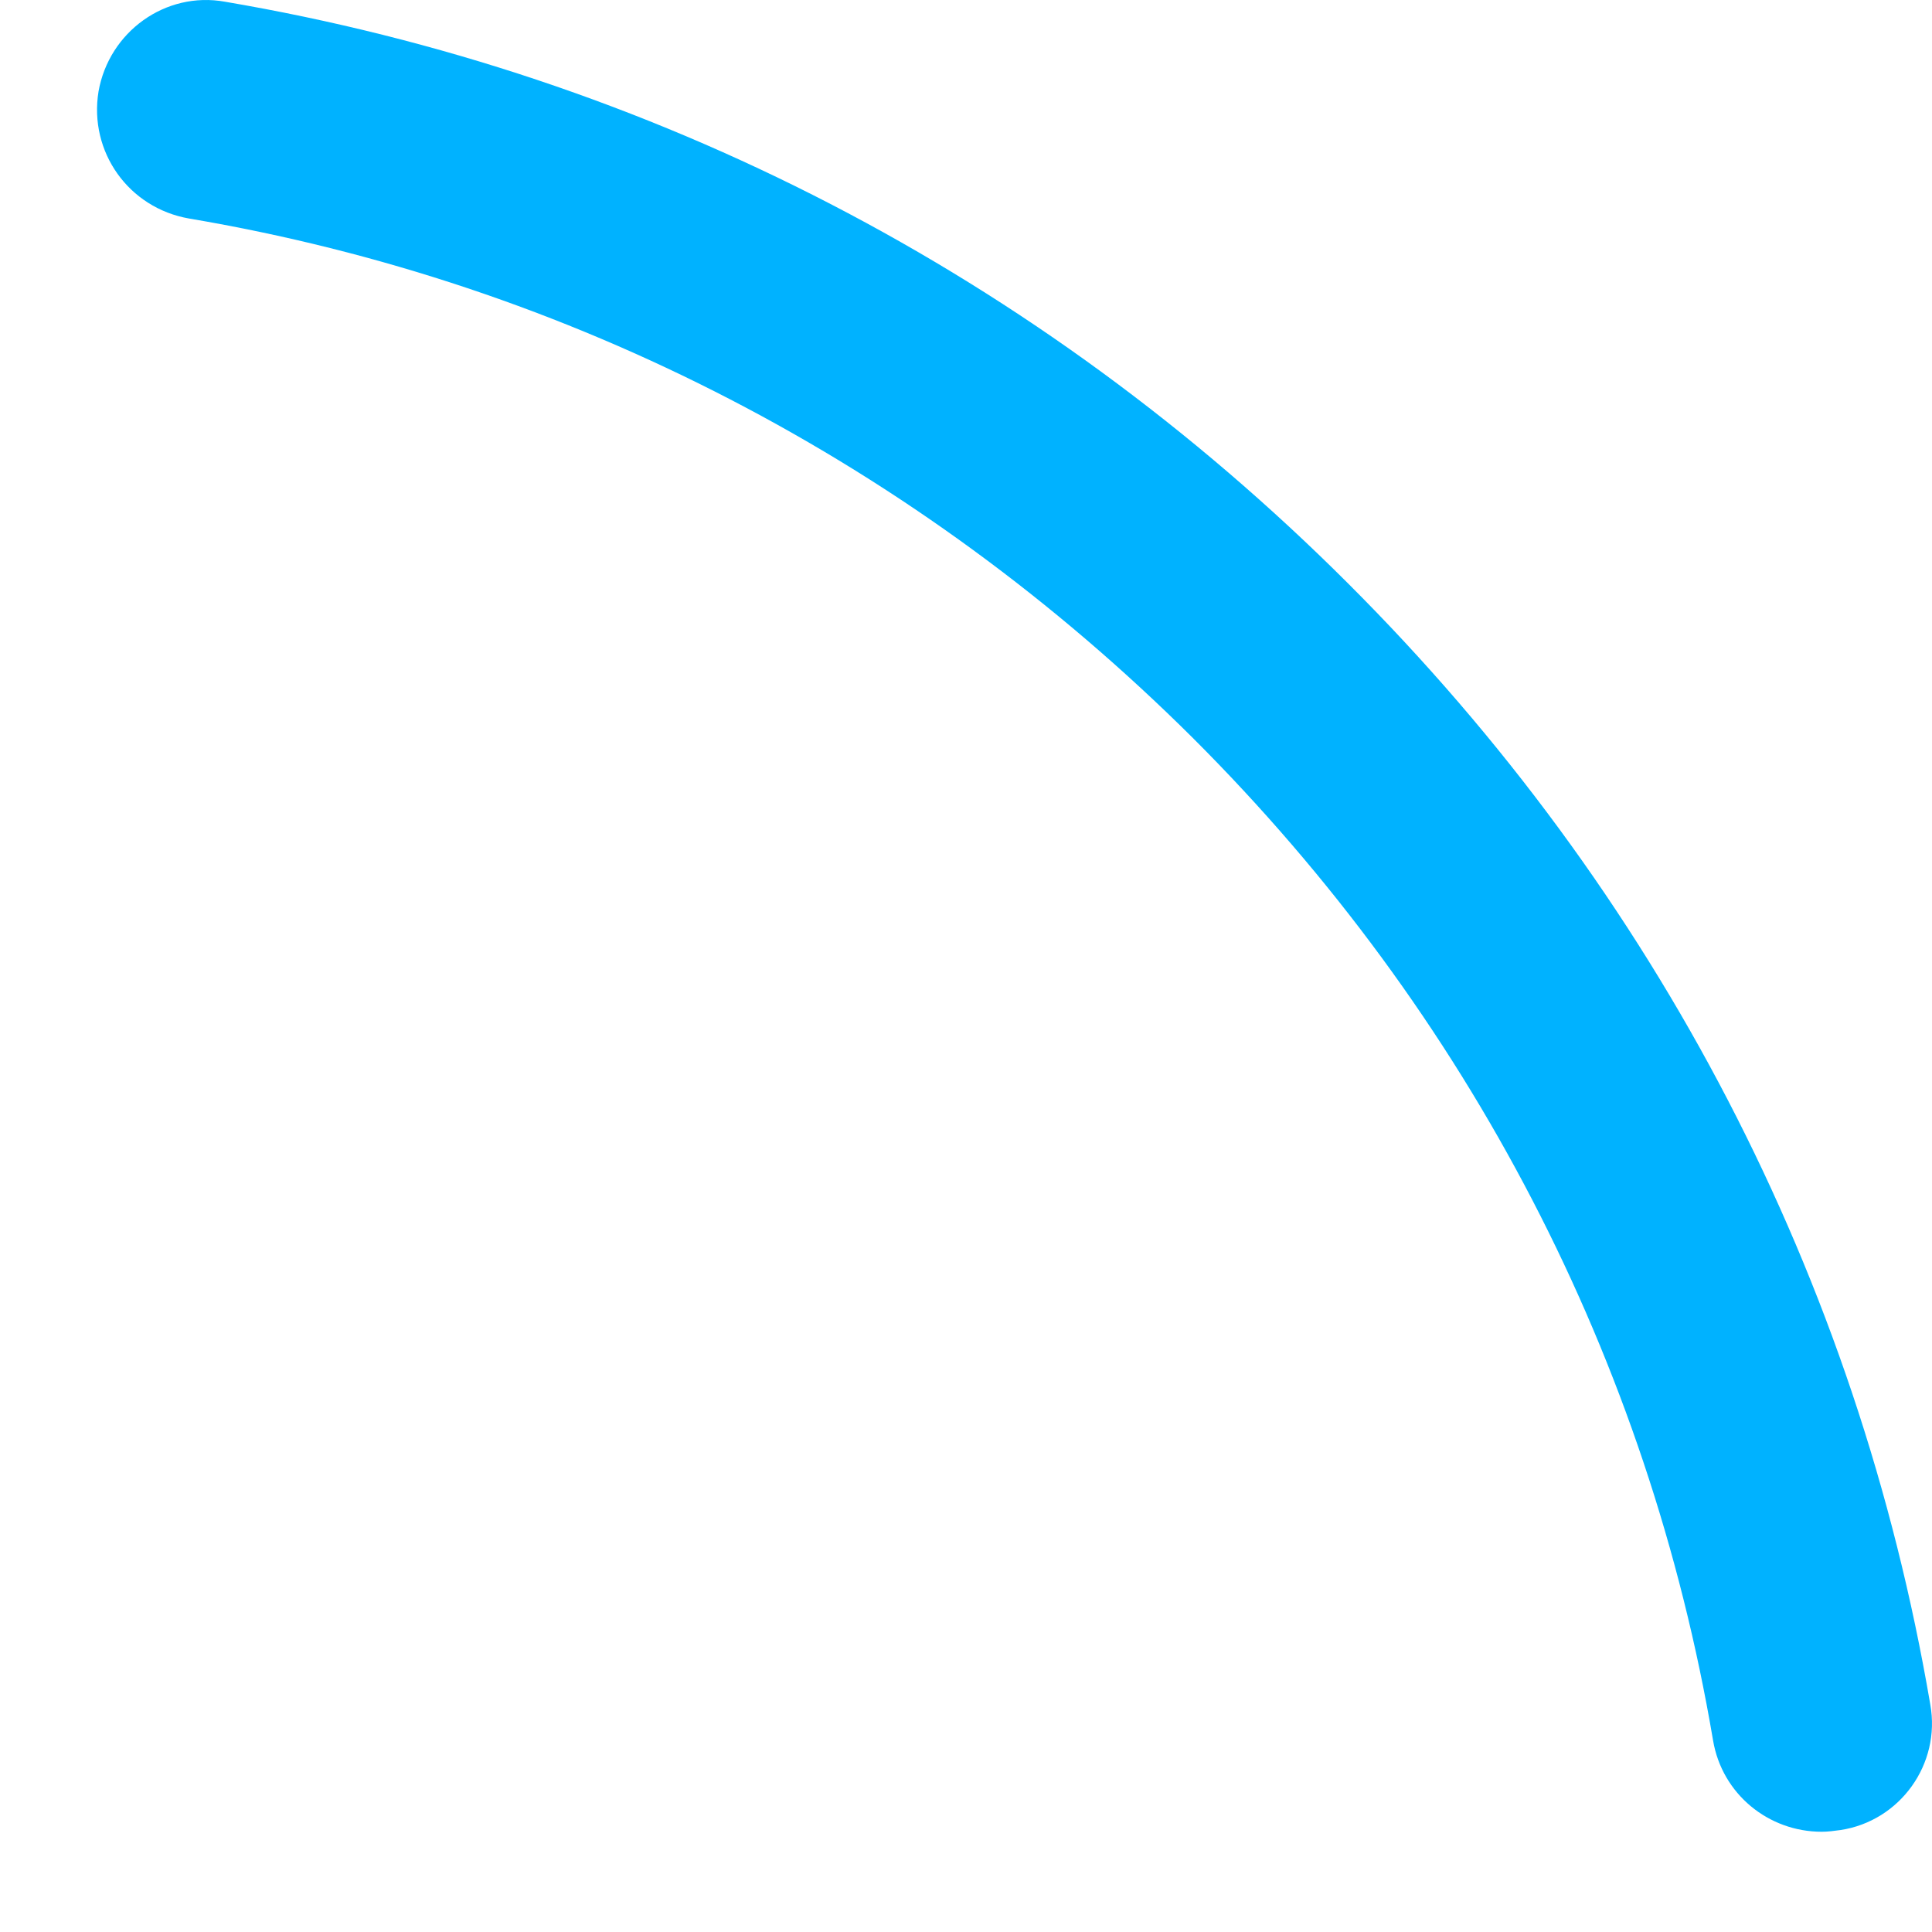
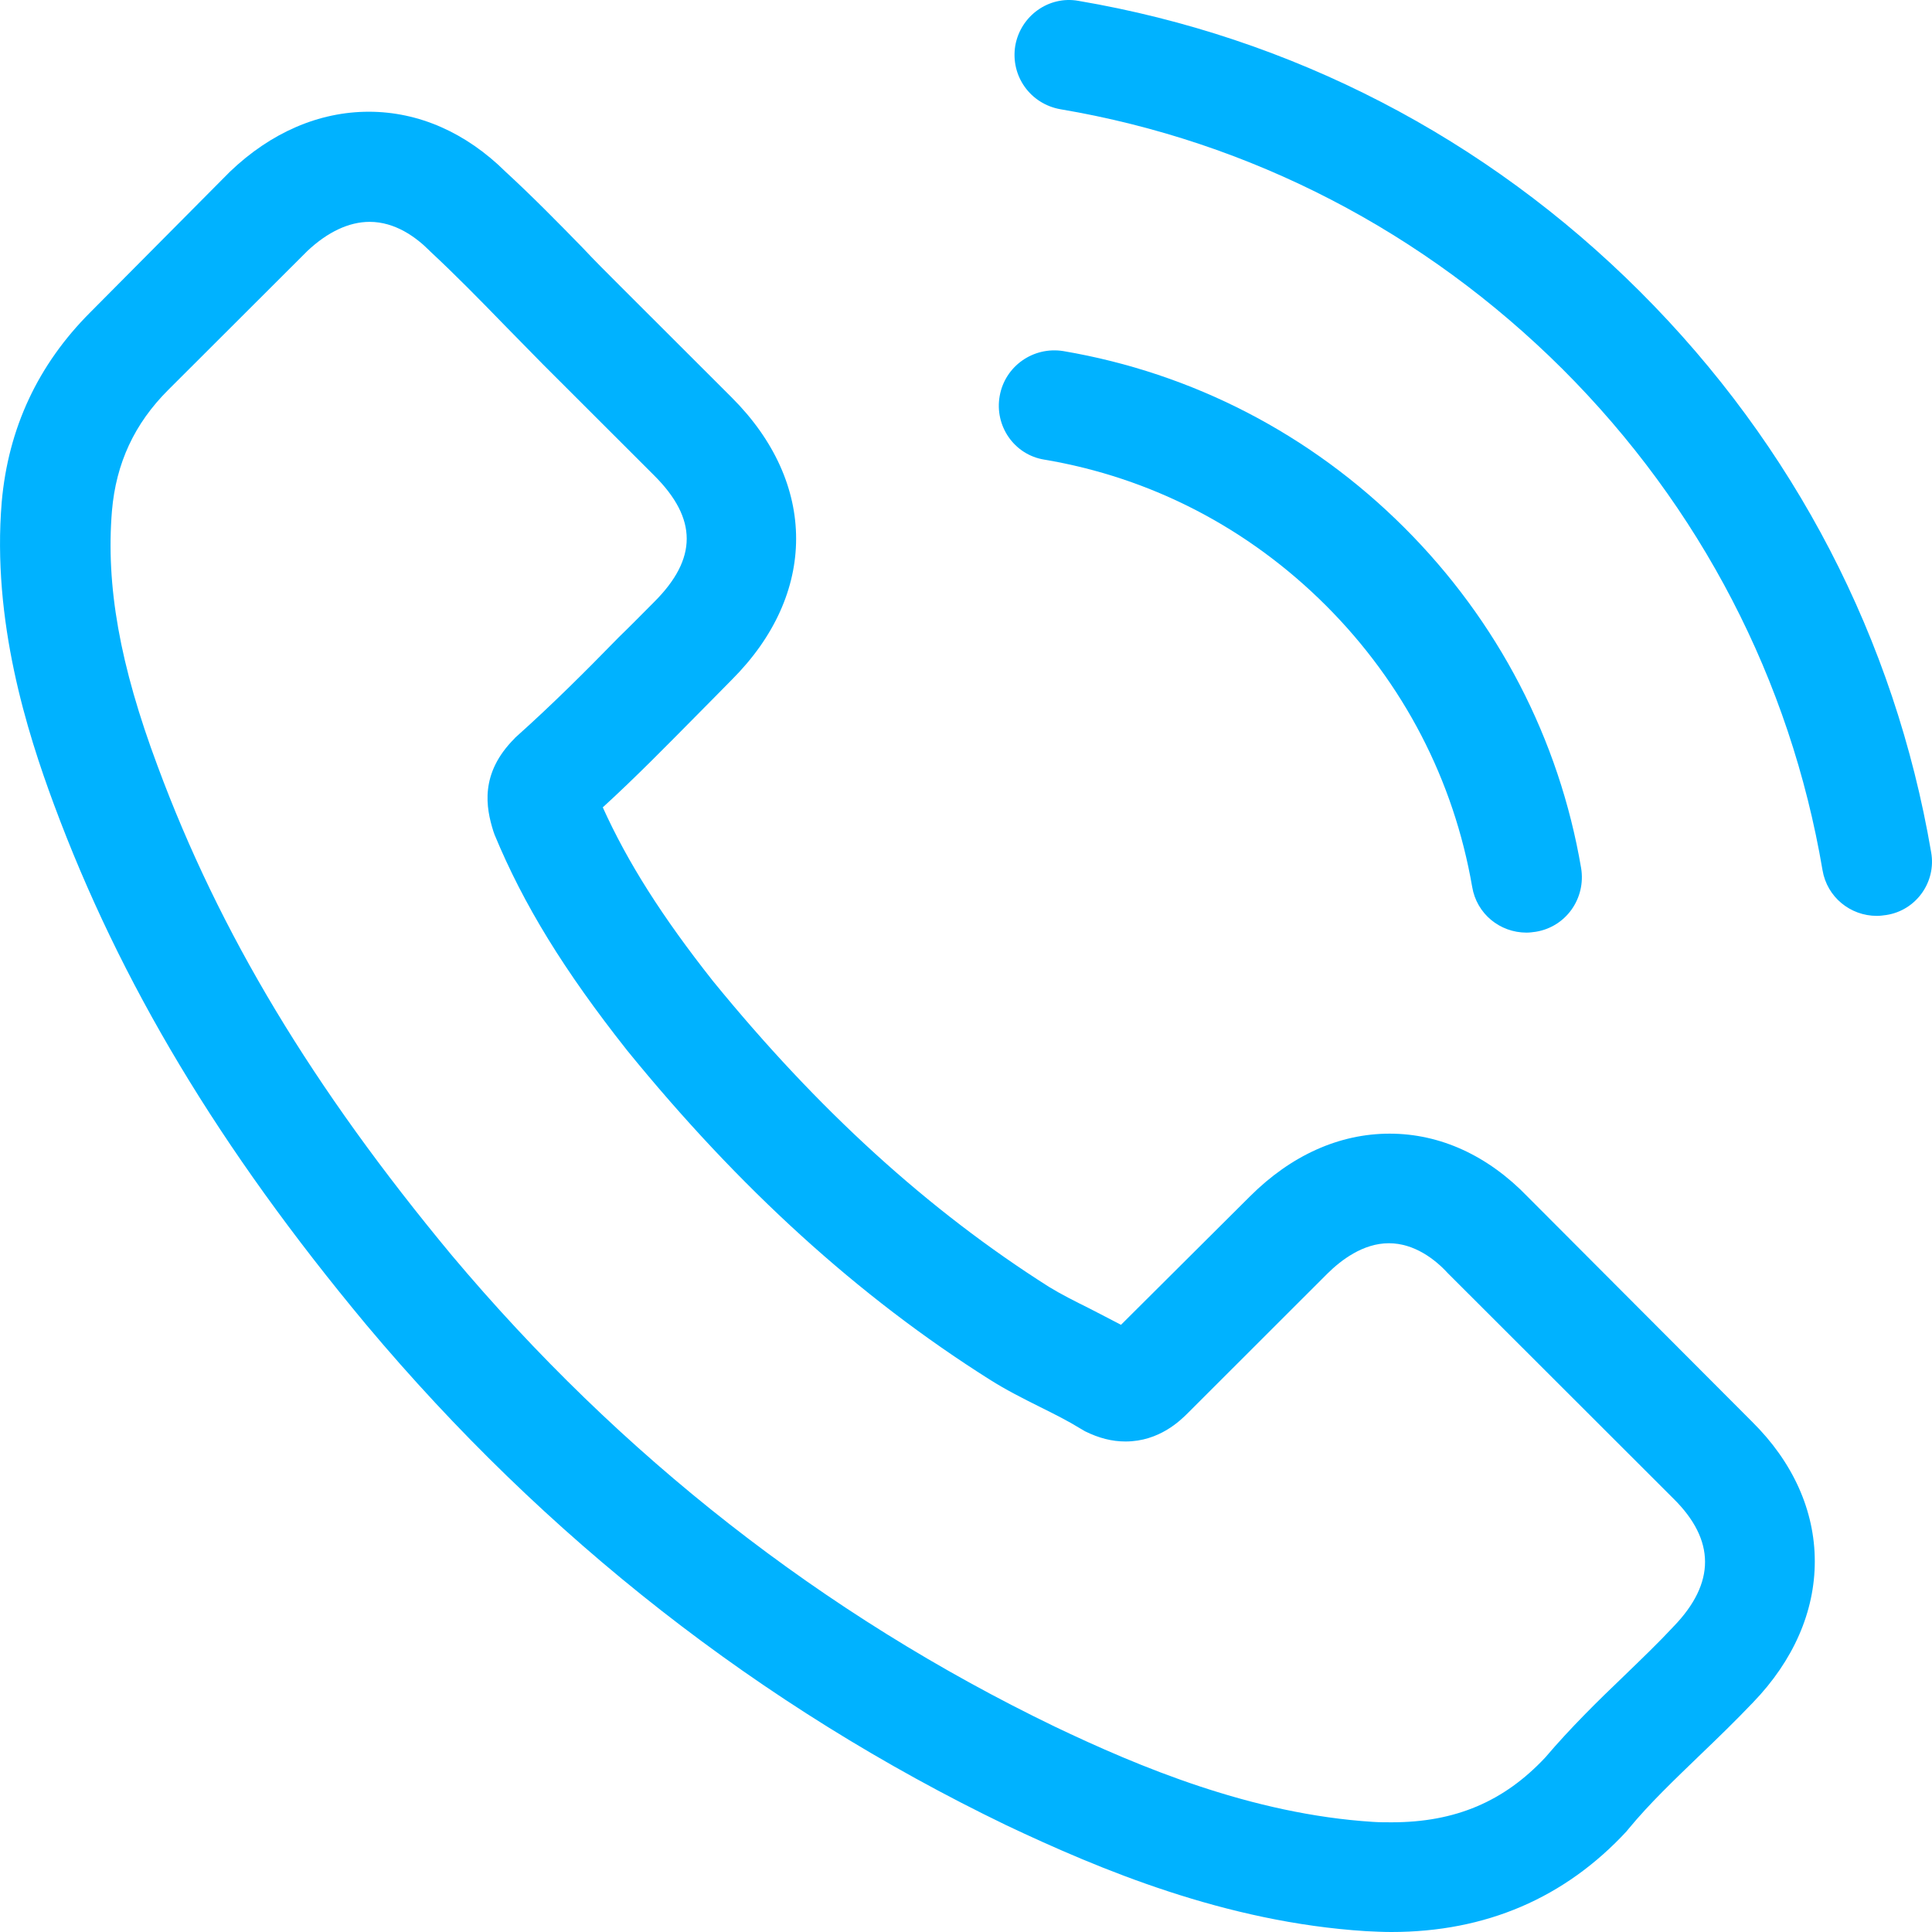
- <svg xmlns="http://www.w3.org/2000/svg" width="9" height="9" viewBox="0 0 9 9" fill="none">
-   <path d="M8.992 7.94C8.654 5.957 7.718 4.153 6.279 2.717C4.841 1.28 3.034 0.346 1.048 0.008C0.771 -0.042 0.508 0.148 0.459 0.426C0.413 0.707 0.599 0.969 0.881 1.018C2.654 1.318 4.271 2.158 5.557 3.438C6.843 4.722 7.68 6.337 7.98 8.107C8.022 8.358 8.239 8.533 8.486 8.533C8.517 8.533 8.543 8.529 8.574 8.525C8.851 8.483 9.042 8.218 8.992 7.94Z" fill="#00B2FF" />
+ <svg xmlns="http://www.w3.org/2000/svg" width="18" height="18" viewBox="0 0 18 18" fill="none">
+   <path d="M14.233 11.15C13.864 10.767 13.419 10.562 12.947 10.562C12.479 10.562 12.03 10.763 11.646 11.146L10.444 12.343C10.345 12.29 10.246 12.241 10.151 12.191C10.014 12.123 9.885 12.058 9.774 11.99C8.648 11.276 7.625 10.345 6.643 9.141C6.168 8.54 5.848 8.035 5.616 7.522C5.928 7.237 6.217 6.941 6.499 6.656C6.605 6.55 6.712 6.44 6.818 6.333C7.617 5.535 7.617 4.502 6.818 3.704L5.78 2.667C5.662 2.549 5.54 2.428 5.426 2.306C5.197 2.071 4.958 1.828 4.71 1.6C4.341 1.235 3.9 1.041 3.436 1.041C2.972 1.041 2.523 1.235 2.142 1.6C2.139 1.603 2.139 1.603 2.135 1.607L0.841 2.91C0.354 3.397 0.077 3.989 0.016 4.677C-0.076 5.786 0.252 6.819 0.503 7.496C1.119 9.156 2.04 10.694 3.413 12.343C5.08 14.33 7.085 15.899 9.375 17.005C10.25 17.419 11.418 17.909 12.723 17.992C12.803 17.996 12.886 18 12.963 18C13.841 18 14.579 17.685 15.158 17.058C15.162 17.05 15.169 17.046 15.173 17.039C15.371 16.799 15.599 16.583 15.839 16.351C16.002 16.195 16.17 16.032 16.333 15.861C16.71 15.47 16.908 15.014 16.908 14.547C16.908 14.076 16.706 13.623 16.322 13.244L14.233 11.15ZM15.595 15.151C15.591 15.151 15.591 15.155 15.595 15.151C15.447 15.31 15.295 15.455 15.131 15.614C14.884 15.85 14.633 16.097 14.397 16.374C14.013 16.784 13.56 16.978 12.966 16.978C12.909 16.978 12.848 16.978 12.791 16.974C11.661 16.902 10.611 16.461 9.824 16.085C7.67 15.044 5.78 13.566 4.208 11.694C2.911 10.132 2.043 8.689 1.469 7.139C1.115 6.193 0.986 5.456 1.043 4.76C1.081 4.316 1.252 3.947 1.568 3.632L2.865 2.337C3.052 2.162 3.25 2.067 3.444 2.067C3.683 2.067 3.877 2.211 3.999 2.333C4.003 2.337 4.007 2.34 4.01 2.344C4.243 2.561 4.463 2.785 4.695 3.024C4.813 3.146 4.935 3.267 5.057 3.393L6.095 4.43C6.499 4.833 6.499 5.205 6.095 5.608C5.985 5.718 5.878 5.828 5.768 5.934C5.449 6.261 5.144 6.565 4.813 6.861C4.806 6.869 4.798 6.873 4.794 6.88C4.467 7.207 4.528 7.526 4.596 7.743C4.6 7.754 4.604 7.765 4.608 7.777C4.878 8.43 5.258 9.046 5.837 9.779L5.84 9.783C6.89 11.074 7.998 12.081 9.219 12.852C9.375 12.951 9.535 13.031 9.687 13.107C9.824 13.175 9.953 13.24 10.063 13.308C10.079 13.316 10.094 13.327 10.109 13.335C10.239 13.399 10.36 13.43 10.486 13.43C10.802 13.43 10.999 13.232 11.064 13.168L12.365 11.868C12.495 11.739 12.7 11.583 12.94 11.583C13.176 11.583 13.37 11.732 13.488 11.861C13.491 11.865 13.491 11.865 13.495 11.868L15.591 13.962C15.983 14.349 15.983 14.748 15.595 15.151Z" fill="#00B2FF" />
+   <path d="M9.728 4.282C10.725 4.449 11.631 4.92 12.354 5.642C13.076 6.364 13.544 7.268 13.716 8.263C13.758 8.514 13.974 8.689 14.222 8.689C14.252 8.689 14.279 8.685 14.309 8.681C14.591 8.635 14.777 8.369 14.731 8.088C14.526 6.884 13.955 5.786 13.084 4.916C12.213 4.046 11.113 3.476 9.907 3.271C9.626 3.226 9.363 3.412 9.314 3.689C9.264 3.966 9.447 4.236 9.728 4.282Z" fill="#00B2FF" />
+   <path d="M17.992 7.94C17.654 5.957 16.718 4.153 15.28 2.717C13.841 1.28 12.034 0.346 10.048 0.008C9.771 -0.042 9.508 0.148 9.459 0.426C9.413 0.707 9.599 0.969 9.881 1.018C11.654 1.318 13.271 2.158 14.557 3.438C15.843 4.722 16.68 6.337 16.98 8.107C17.022 8.358 17.239 8.533 17.486 8.533C17.517 8.533 17.543 8.529 17.574 8.525C17.851 8.483 18.042 8.218 17.992 7.94Z" fill="#00B2FF" />
</svg>
